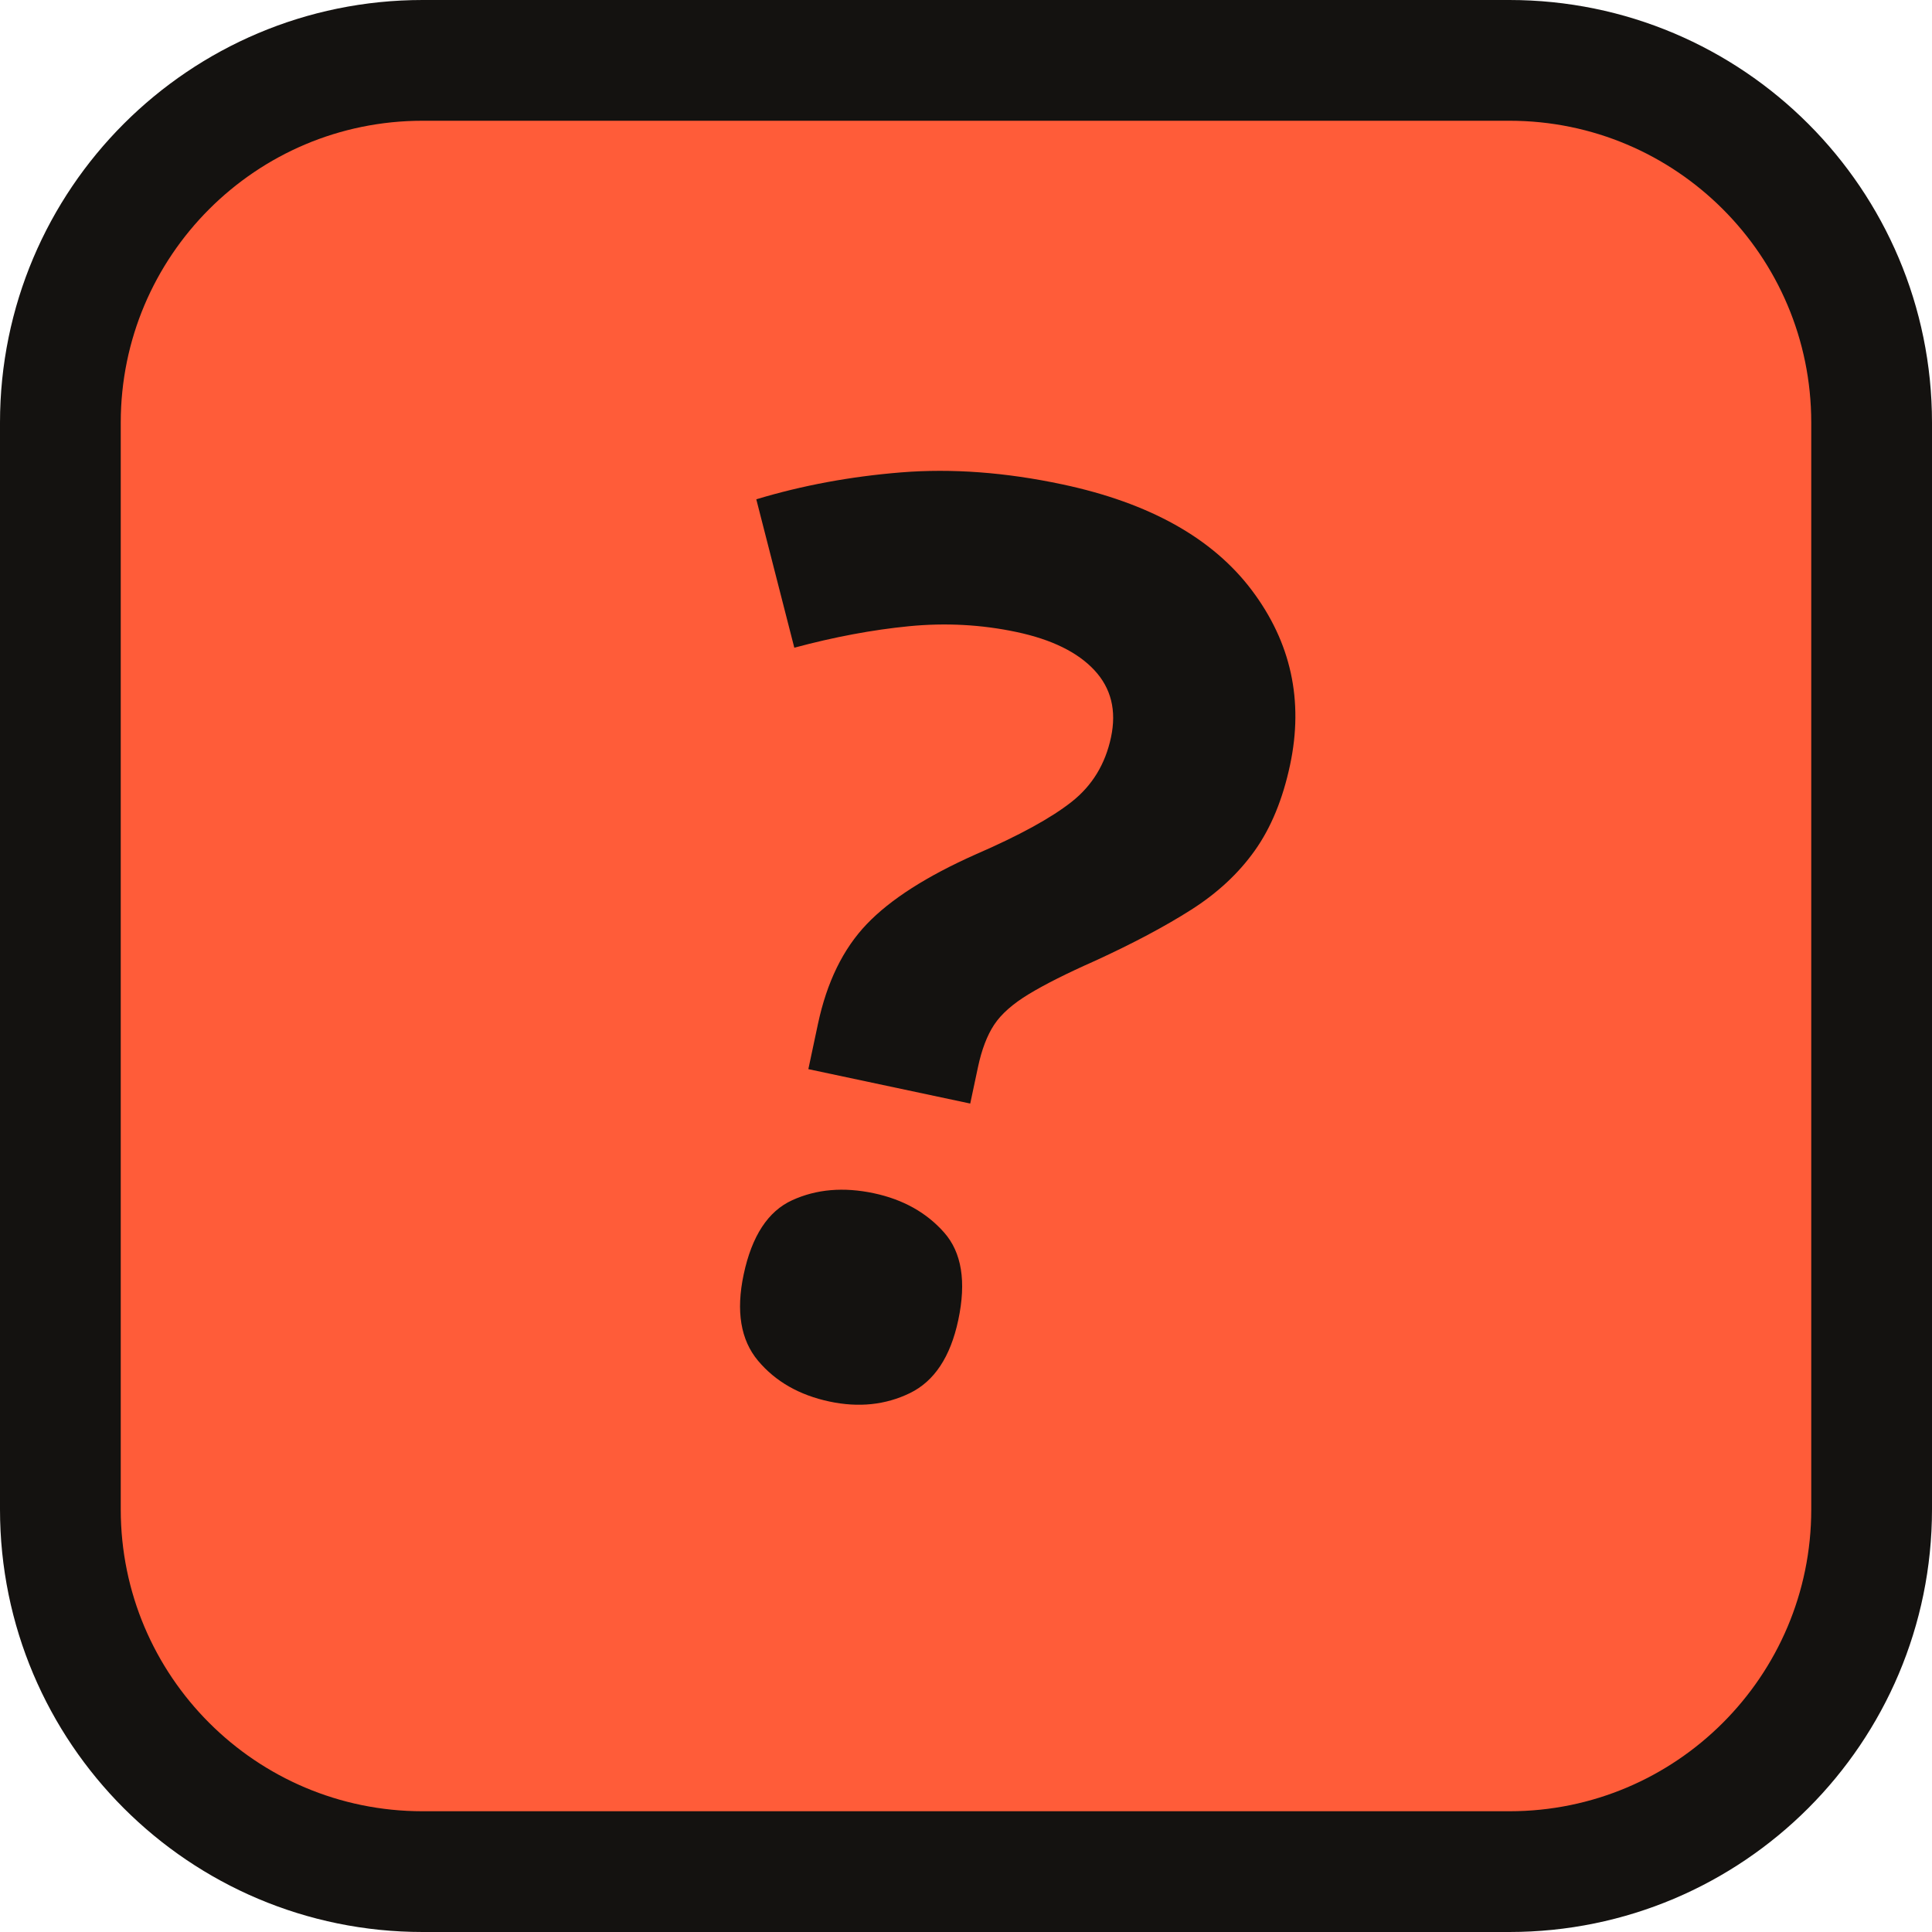
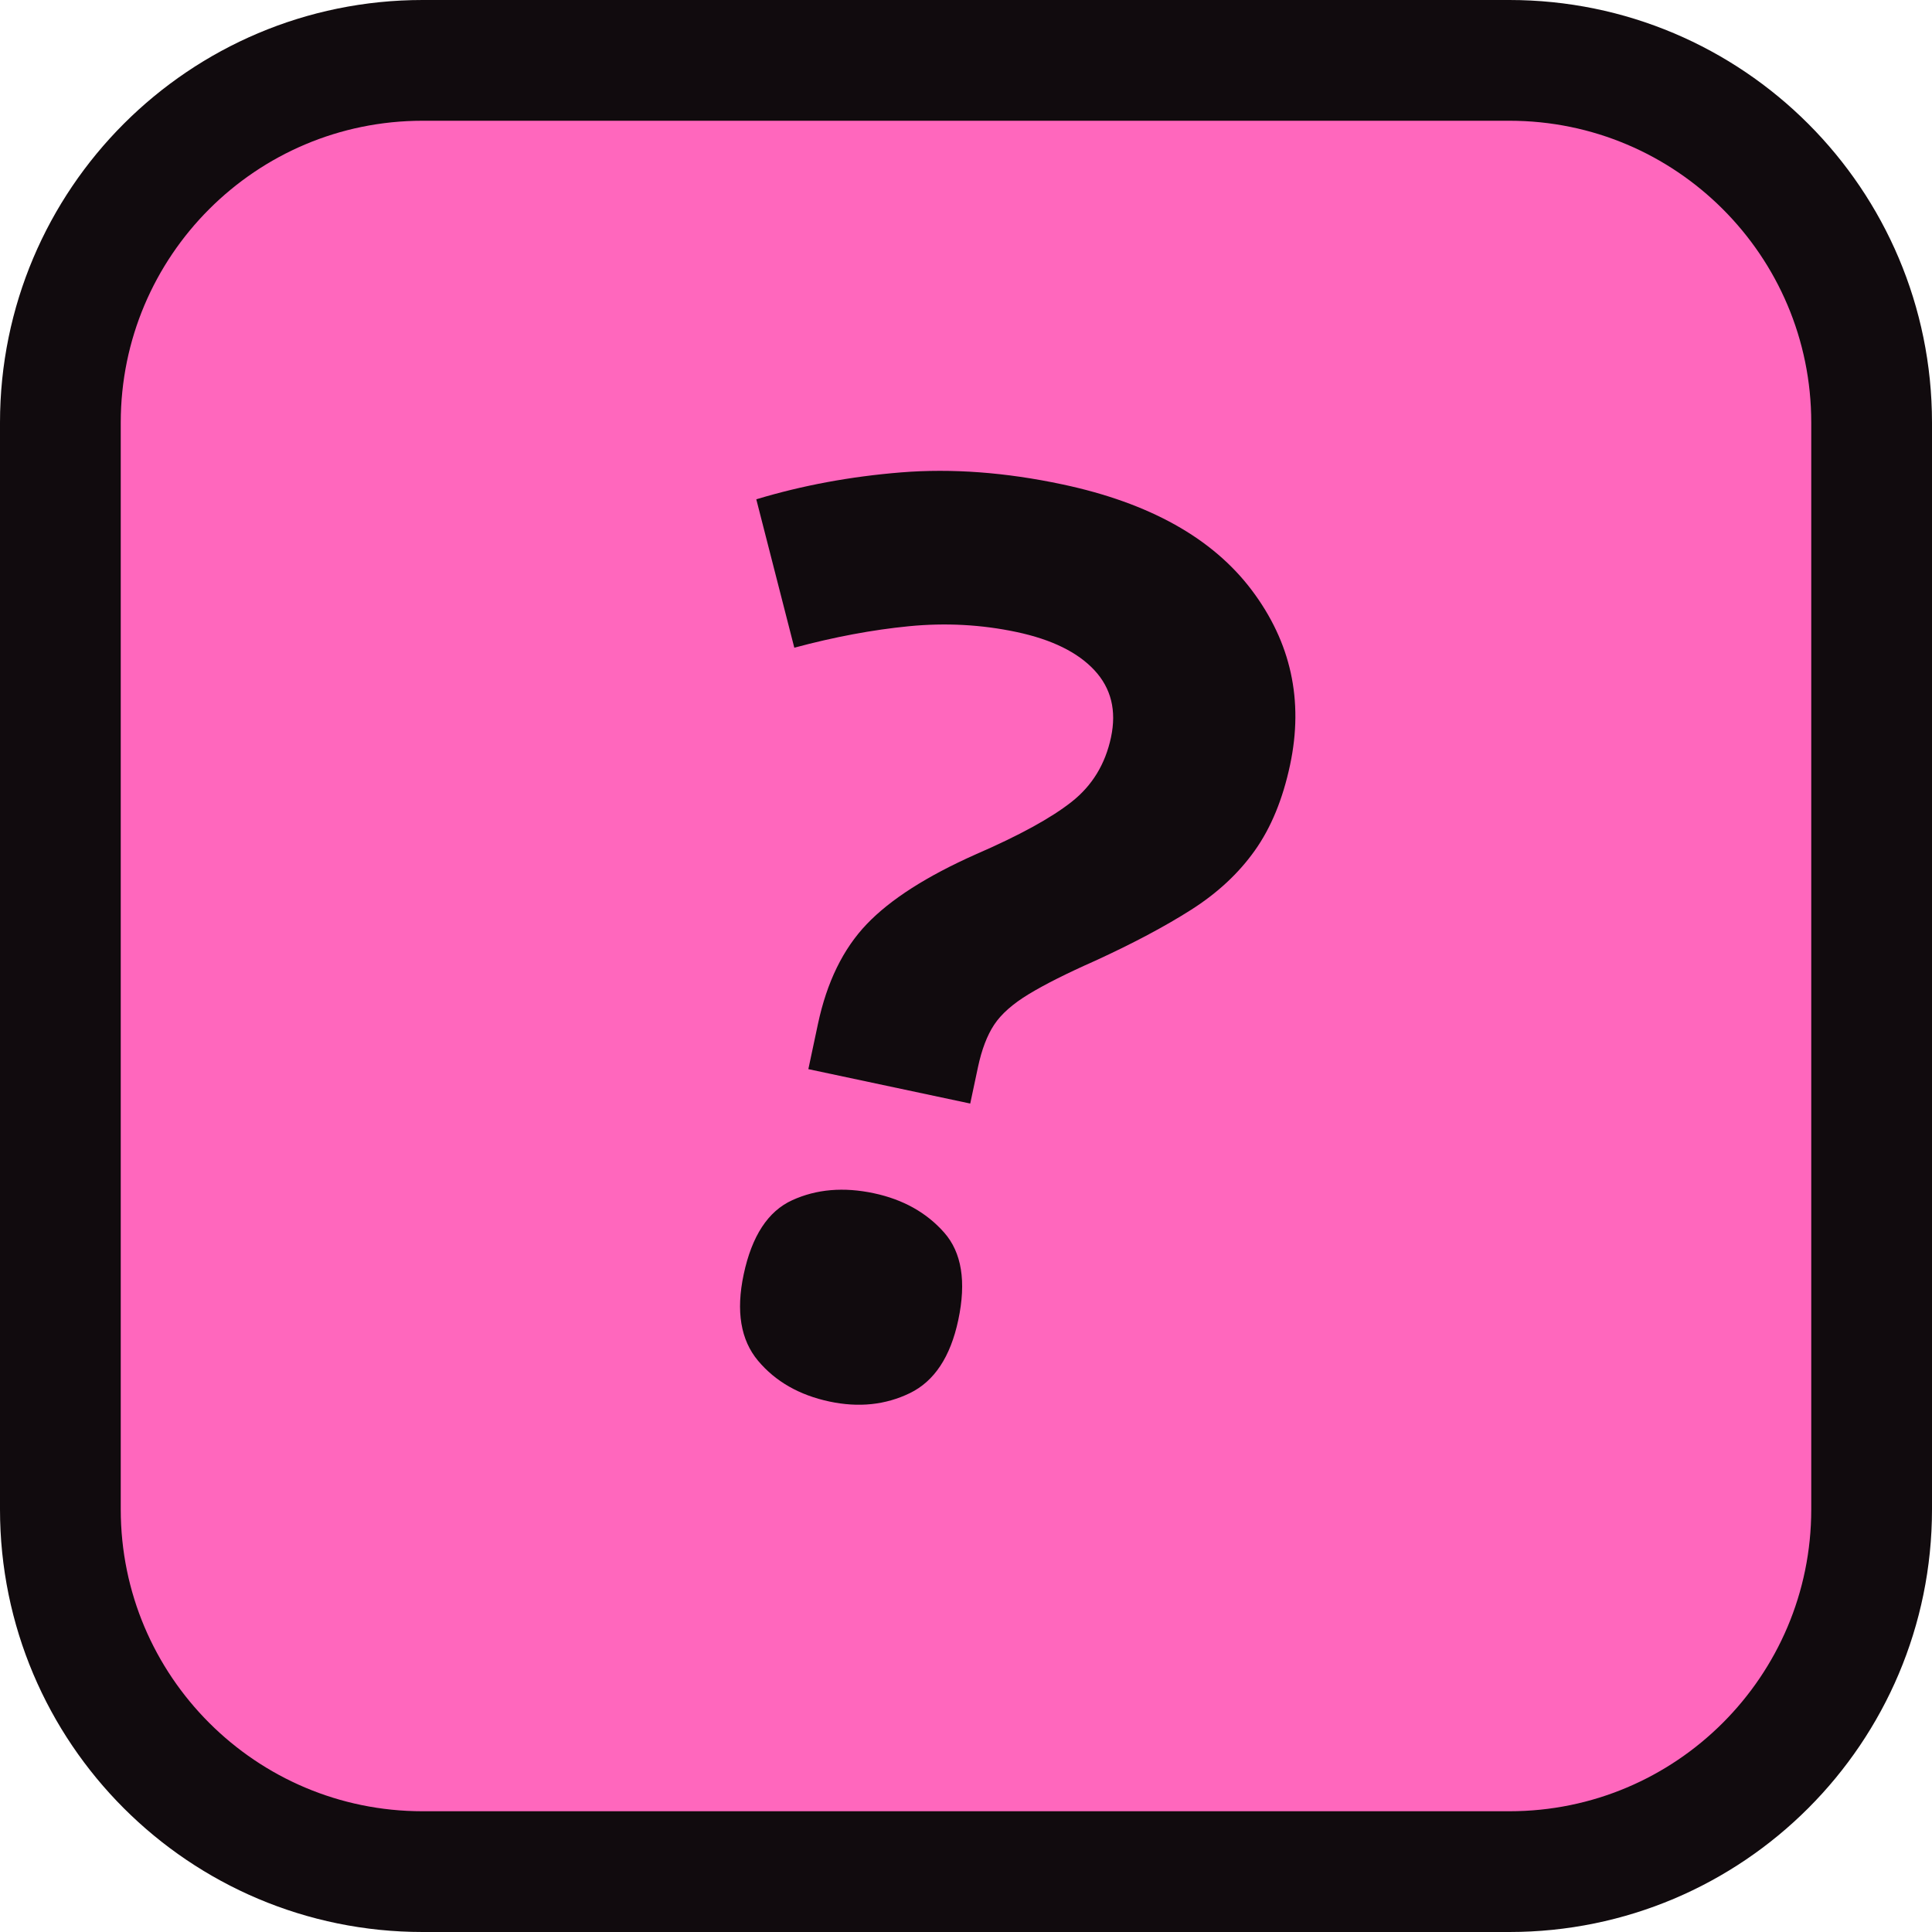
<svg xmlns="http://www.w3.org/2000/svg" viewBox="0 0 512 512">
-   <rect x="16" y="16" width="480" height="480" rx="96" fill="#ff5c39" stroke="#141210" stroke-width="32" />
-   <text x="256" y="372" text-anchor="middle" font-family="'Archivo Black','Arial Black',Impact,sans-serif" font-size="340" font-weight="900" fill="#141210" transform="rotate(12 256 256)">?</text>
+   <rect x="16" y="16" width="480" height="480" rx="96" fill="#ff67bd" stroke="#110b0e" stroke-width="32" />
+   <text x="256" y="372" text-anchor="middle" font-family="'Archivo Black','Arial Black',Impact,sans-serif" font-size="340" font-weight="900" fill="#110b0e" transform="rotate(12 256 256)">?</text>
</svg>
